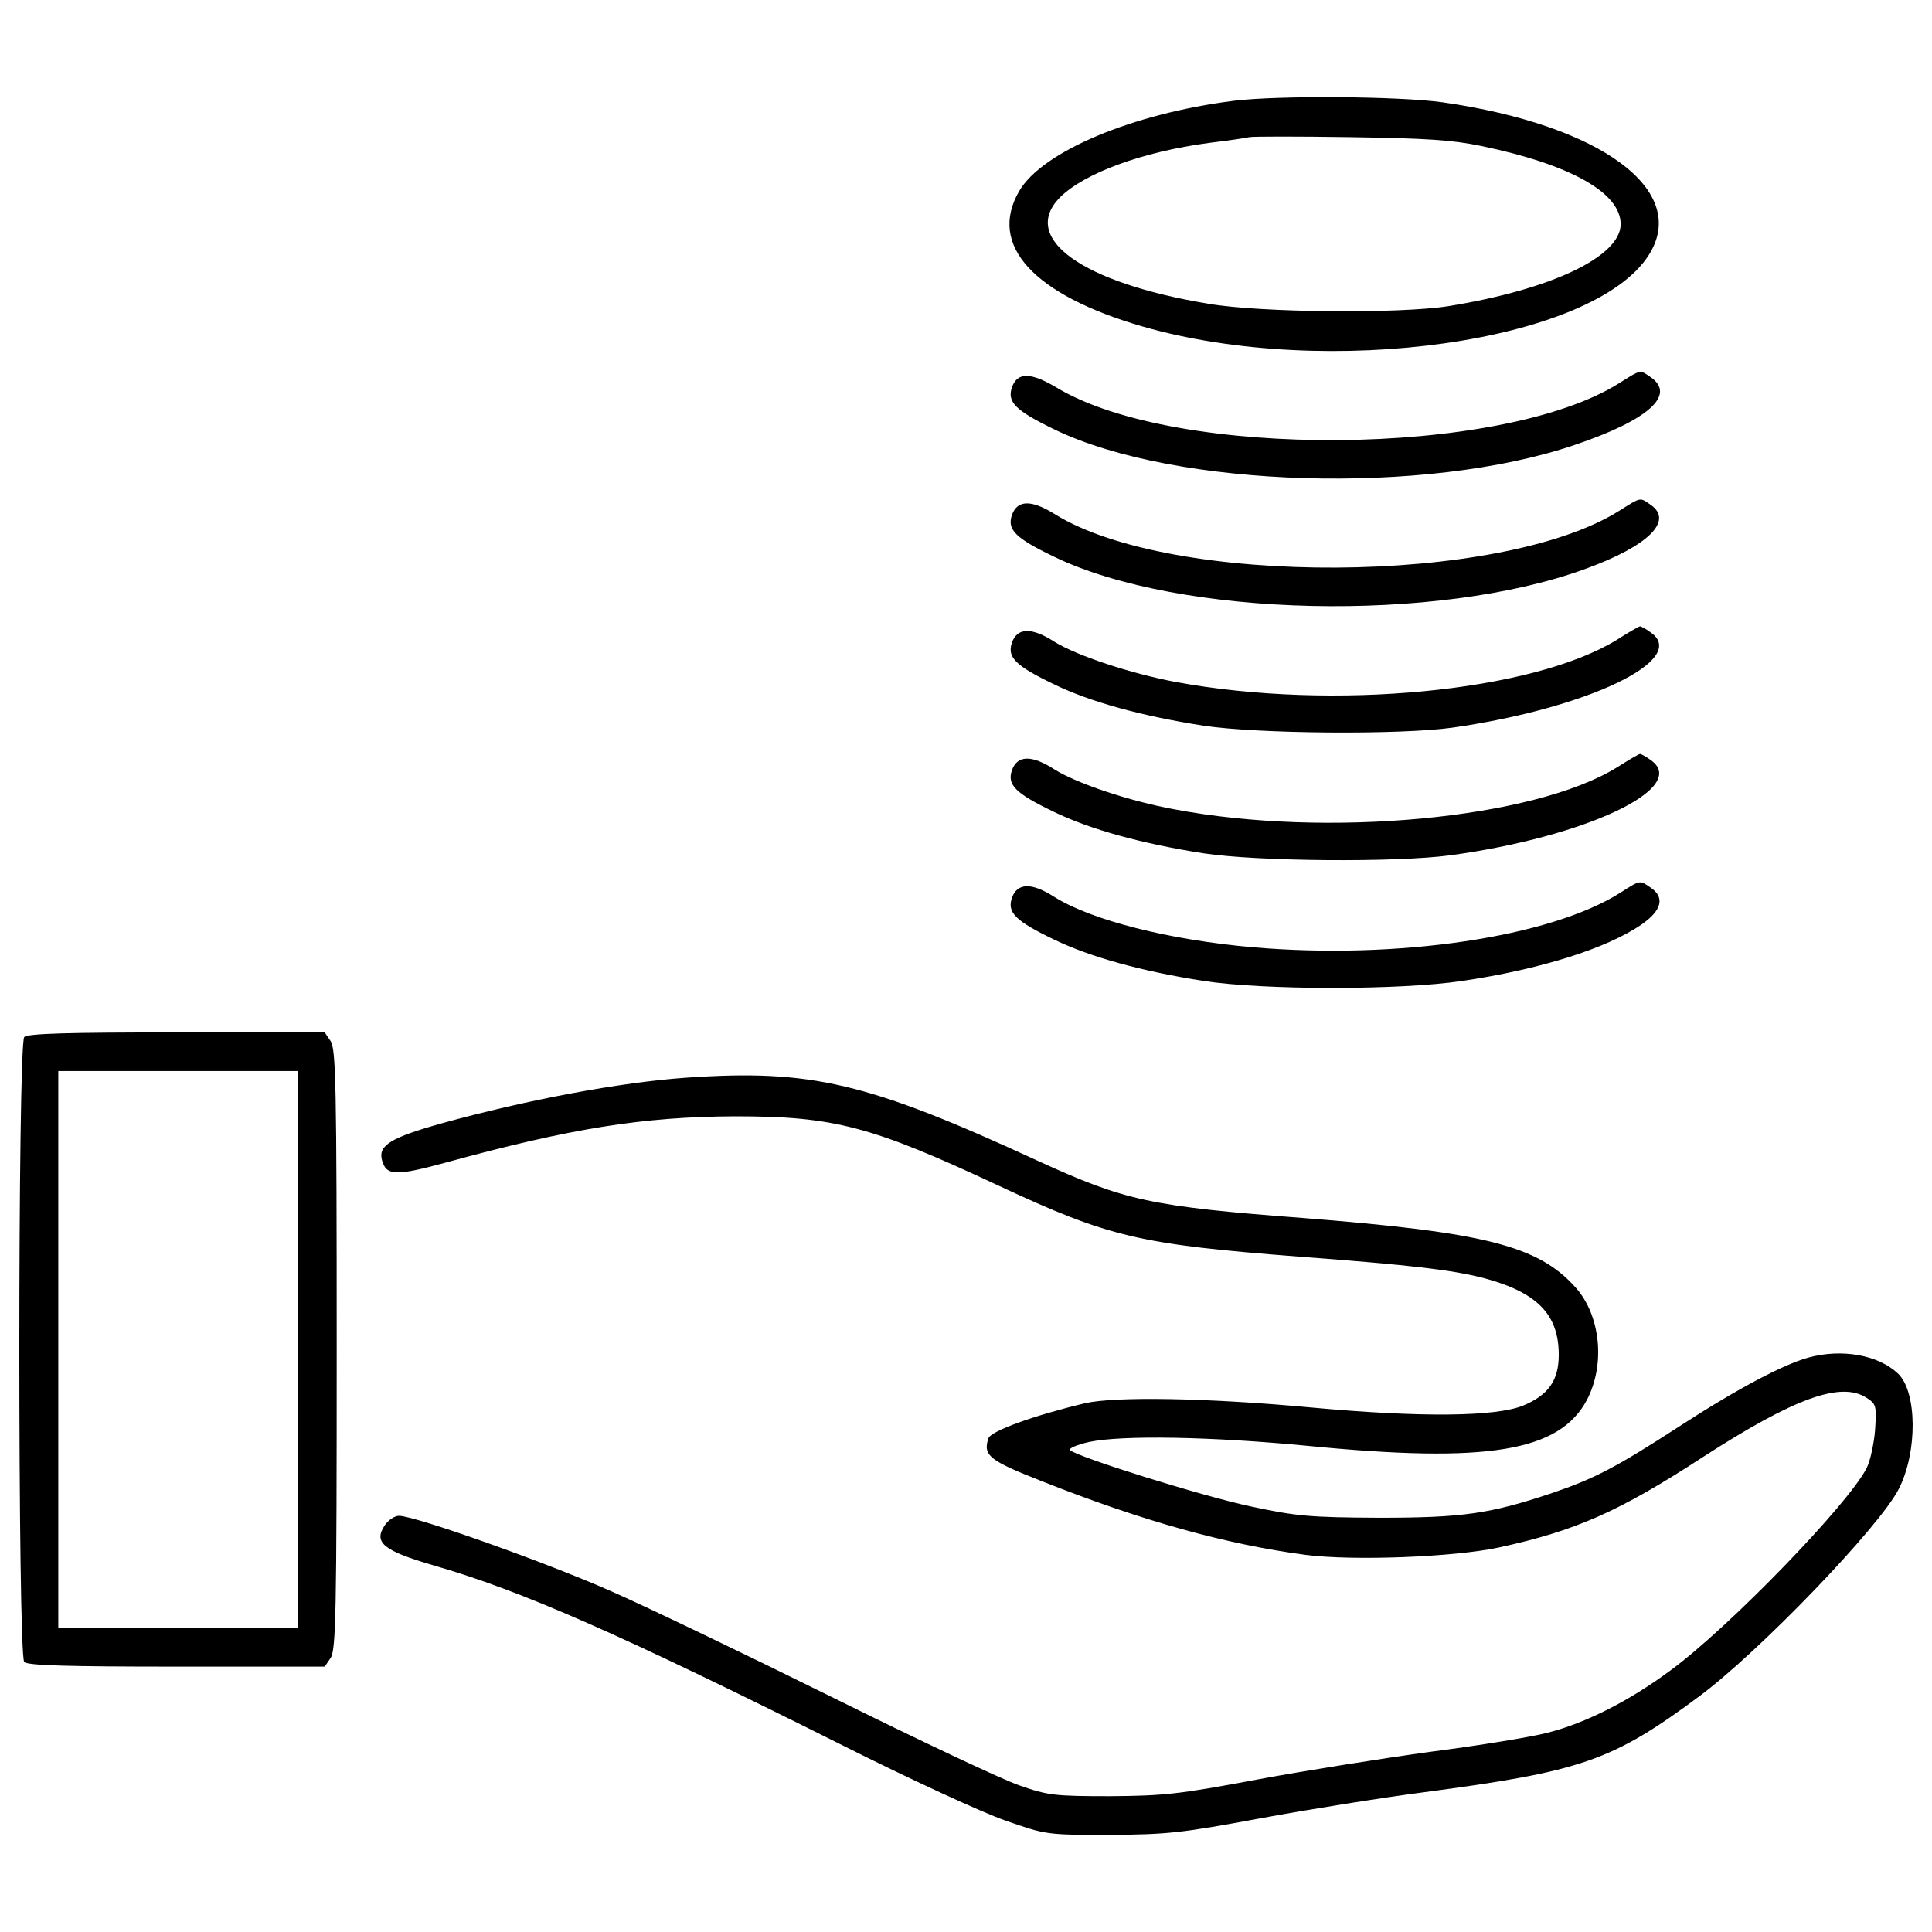
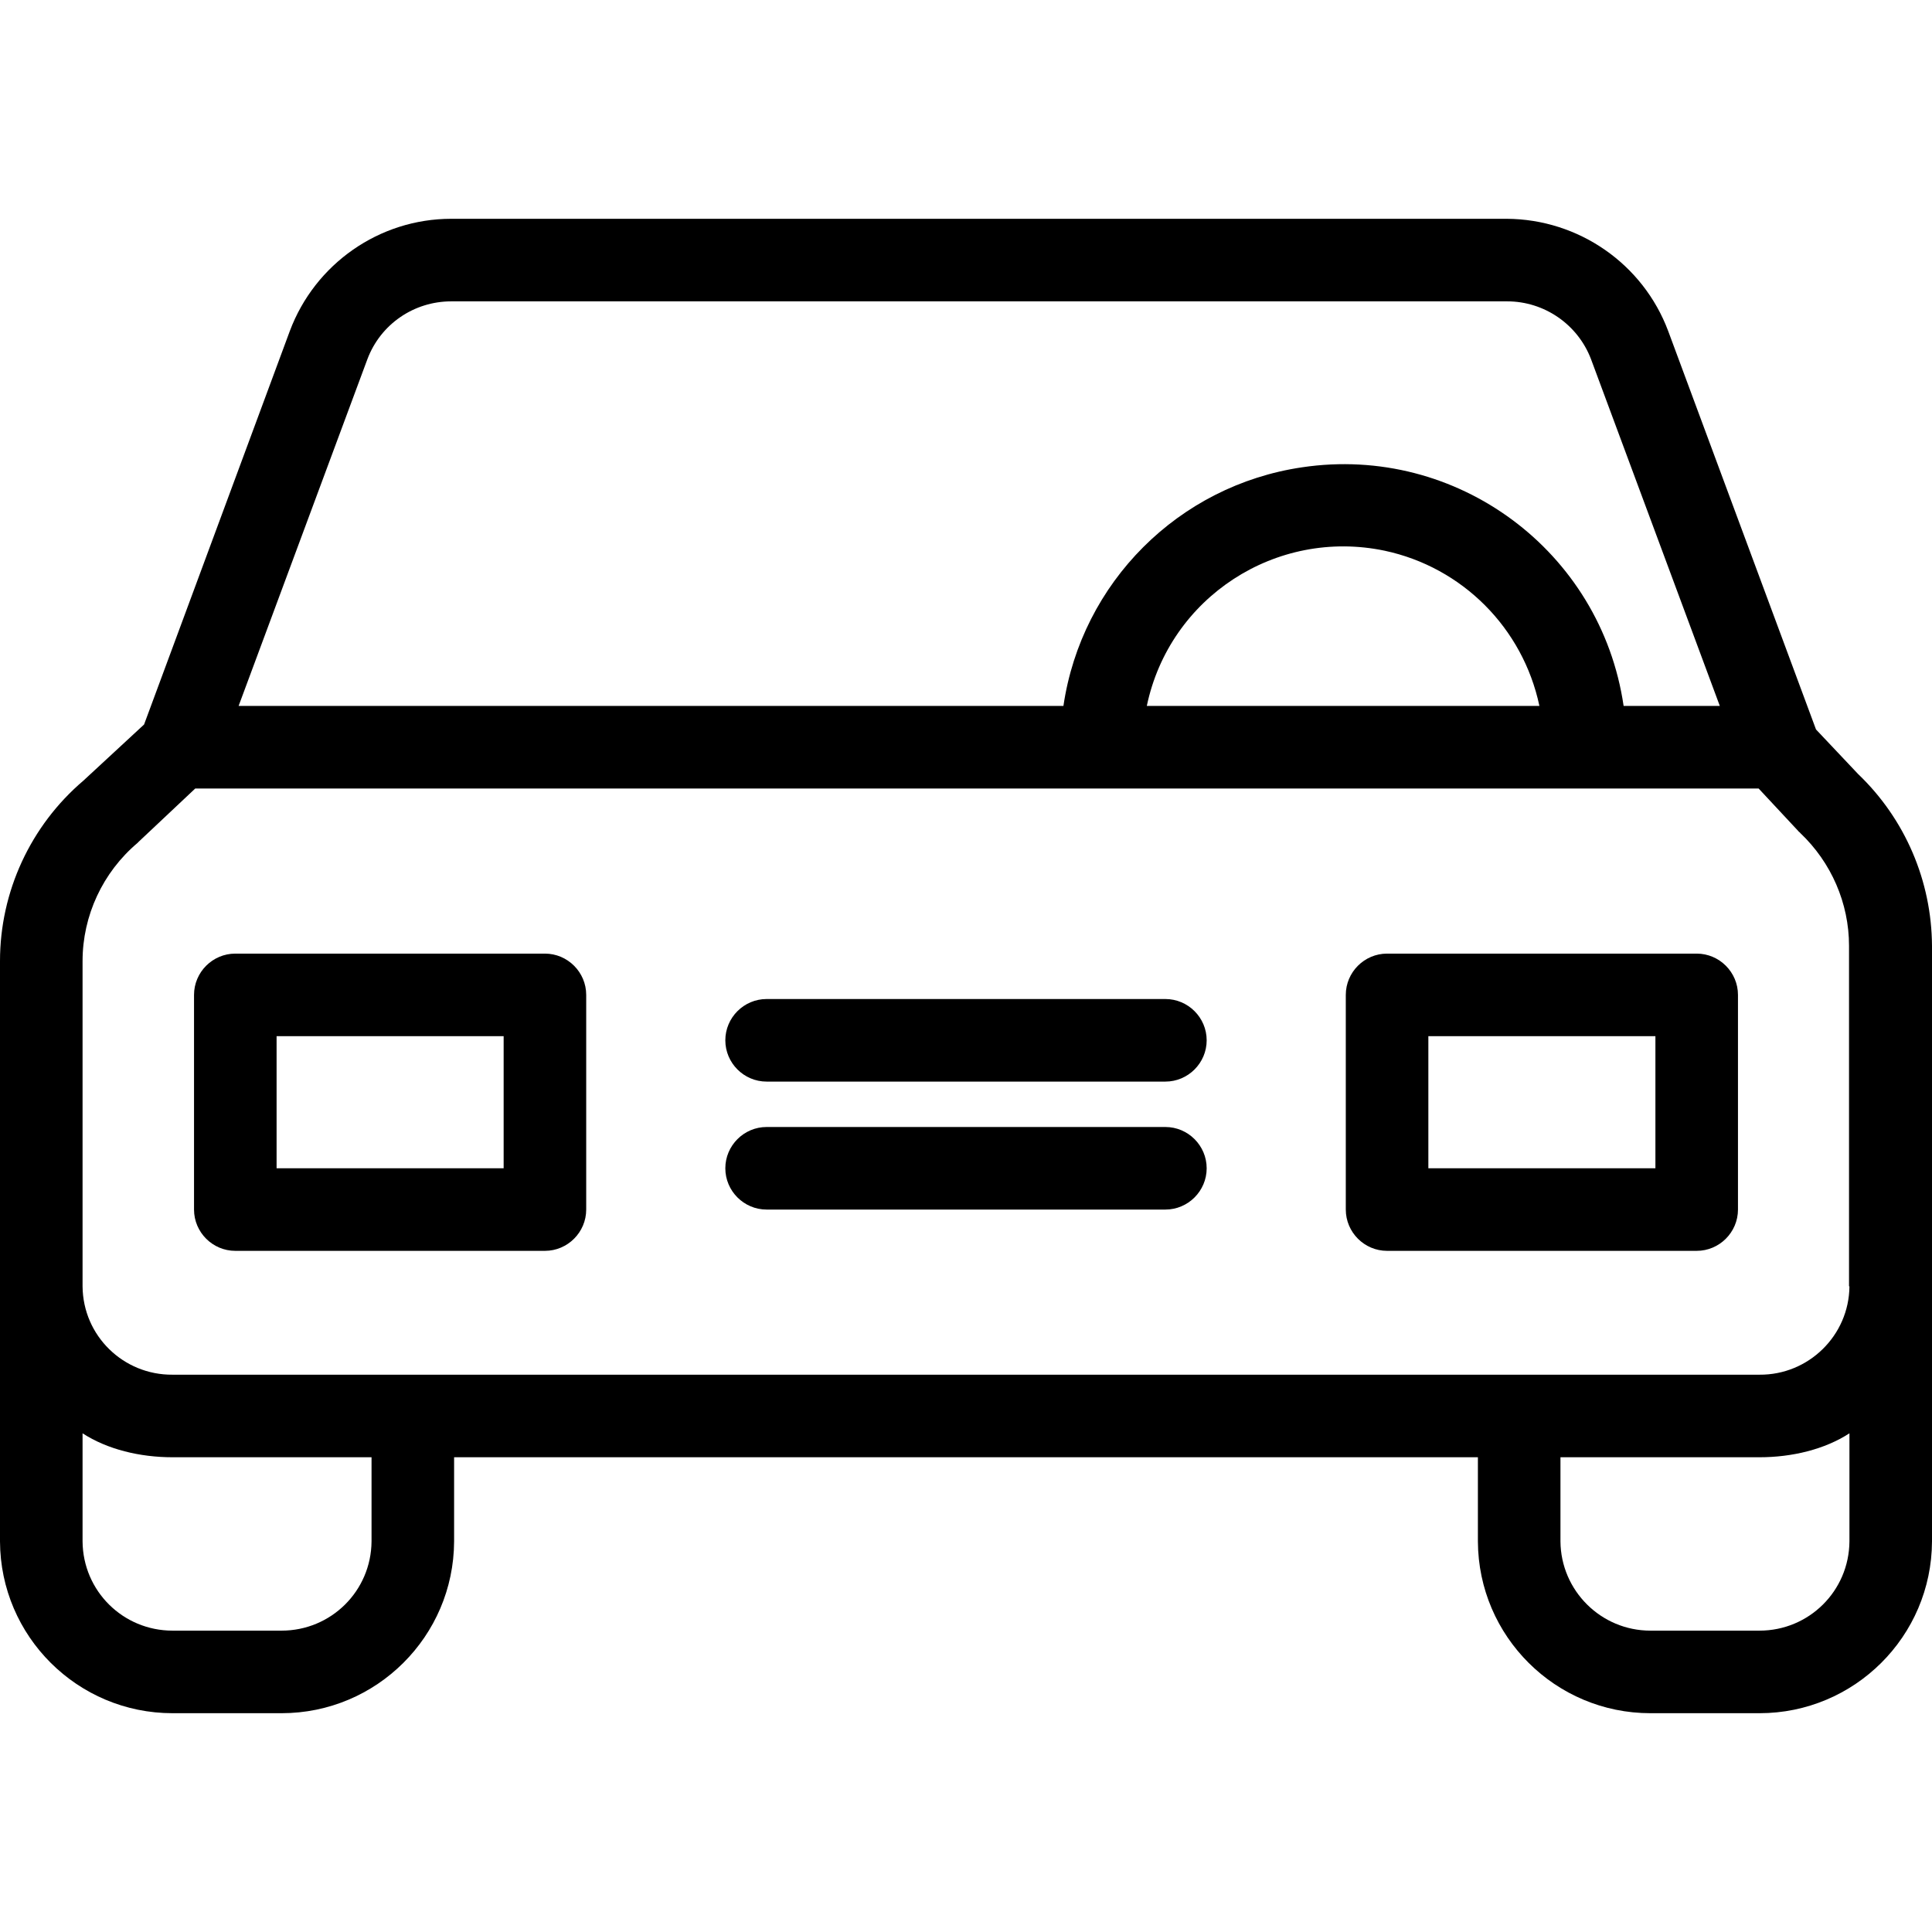
- <svg xmlns="http://www.w3.org/2000/svg" version="1.1" x="0px" y="0px" viewBox="0 0 1000 1000" enable-background="new 0 0 1000 1000" xml:space="preserve">
+ <svg xmlns="http://www.w3.org/2000/svg" version="1.1" id="Capa_1" x="0px" y="0px" viewBox="0 0 468 468" style="enable-background:new 0 0 468 468;" xml:space="preserve">
  <g>
-     <g transform="translate(0,511) scale(0.1,-0.1)">
-       <path d="M6386.8,4588.4c-524.5-66-990.8-262.2-1110.9-466.4c-164.1-280.2,72.1-538.4,640.5-702.6c954.8-274.2,2327.9-80.1,2616.2,368.3c216.2,334.3-242.2,674.6-1064.9,792.7C7239.5,4612.4,6611,4616.4,6386.8,4588.4z M7667.9,4354.2c462.4-96.1,720.6-242.2,720.6-404.3c0-168.1-358.3-338.3-890.8-424.4c-250.2-40-972.8-34-1241,12c-656.5,108.1-980.8,340.3-768.7,552.5c126.1,124.1,424.4,234.2,768.7,280.2c100.1,12,194.2,26,210.2,30c16,4,250.2,4,520.4,0C7377.6,4394.2,7515.7,4386.2,7667.9,4354.2z" />
-       <path d="M8378.4,3125.2c-606.5-380.3-2289.9-394.3-2908.4-22c-134.1,80.1-204.2,82.1-232.2,2c-26-76.1,18-120.1,220.2-218.2c624.5-302.3,1921.6-342.3,2692.3-80.1c380.3,128.1,526.5,258.2,394.3,350.3C8486.5,3197.2,8496.6,3199.2,8378.4,3125.2z" />
-       <path d="M8378.4,2464.6c-610.5-382.3-2313.9-392.3-2918.4-16c-122.1,76.1-194.2,74.1-222.2-4c-26-76.1,18-120.1,218.2-216.2c650.5-314.3,1983.7-344.3,2752.3-62.1c324.3,118.1,454.4,248.2,336.3,330.3C8486.5,2536.7,8496.6,2538.7,8378.4,2464.6z" />
-       <path d="M8368.4,1798.1c-436.4-268.2-1467.2-368.3-2281.9-218.2c-234.2,44-512.4,136.1-628.5,208.2c-118.1,76.1-192.2,74.1-220.2-4c-26-76.1,18-120.1,218.2-216.2c184.2-90.1,452.4-164.1,774.7-214.2c278.2-42,1014.9-48,1287.1-10c700.6,100.1,1227,352.3,1026.9,492.4c-24,18-50,32-56,32C8482.5,1868.1,8428.5,1836.1,8368.4,1798.1z" />
-       <path d="M8368.4,1137.5c-430.4-266.2-1501.3-366.3-2291.9-216.2c-230.2,42-504.4,134.1-618.5,206.2c-118.1,76.1-192.2,74.1-220.2-4c-26-76.1,18-120.1,218.2-216.2c186.2-90.1,452.4-164.1,774.7-214.2c278.2-42,992.8-48,1277.1-10c704.6,96.1,1239.1,350.3,1036.9,492.4c-24,18-50,32-56,32C8482.5,1207.6,8428.5,1175.5,8368.4,1137.5z" />
-       <path d="M8386.5,489c-364.3-230.2-1151-346.3-1899.6-282.2c-436.4,38-836.7,140.1-1028.9,260.2c-118.1,76.1-192.2,74.1-220.2-4c-26-76.1,18-120.1,218.2-216.2c186.2-90.1,452.4-164.1,774.7-214.2c312.3-48,1016.9-48,1337.1,0c404.3,60,748.6,168.1,928.8,292.2c104.1,72.1,122.1,140.1,48,190.2C8486.5,555,8492.5,557,8386.5,489z" />
-       <path d="M125.5-257.7c-34-34-34-3200.7,0-3234.7c18-18,220.2-24,788.6-24h766.6l30,44c28,40,32,224.2,32,1597.3s-4,1557.3-32,1597.3l-30,44H914.2C345.7-233.7,143.5-239.6,125.5-257.7z M1542.7-1875v-1441.2H922.2H301.7V-1875v1441.2h620.5h620.5V-1875z" />
-       <path d="M3554.4-467.9c-344.3-24-824.7-114.1-1267.1-236.2c-264.2-74.1-330.3-114.1-310.3-190.2c22-82.1,70.1-84.1,334.3-12C2953.9-730.1,3330.2-670,3804.6-668c512.4,0,704.6-50,1367.1-360.3c570.5-266.2,726.6-302.2,1555.3-366.3c586.5-44,784.7-68.1,950.8-110.1c278.2-74.1,390.3-188.2,390.3-398.3c0-132.1-54-208.2-184.2-262.2c-142.1-58.1-528.4-62.1-1096.9-10c-536.4,50-1014.9,58-1171,22c-268.2-64.1-488.4-144.1-500.4-182.1c-28-88.1,4-114.1,274.2-220.2c524.4-208.2,958.8-328.3,1367.1-382.3c246.2-32,766.7-12,1000.8,38c396.3,86.1,620.5,184.2,1056.9,468.4c474.4,306.3,714.6,392.3,846.7,306.3c50-32,52.1-40,44-168.2c-6-72.1-26-162.1-44-196.2c-96.1-188.2-710.6-822.7-1012.8-1044.9c-212.2-158.1-440.4-274.2-638.5-324.3c-84.1-22-354.3-66.1-602.5-98.1c-248.2-34-652.5-98.1-900.8-144.1c-404.3-76.1-482.4-84.1-760.6-86.1c-288.2,0-322.3,4-470.4,56c-88.1,30-520.4,234.2-960.8,452.4c-440.4,218.2-956.8,466.4-1147,550.5c-338.3,150.1-1018.9,392.3-1102.9,392.3c-22,0-56-22-74.1-50c-58-88.1-8-130.1,252.2-206.2c458.4-132.1,962.8-354.3,2119.8-932.8c346.3-174.1,724.6-348.3,840.7-388.3c212.2-74.1,212.2-74.1,542.5-74.1c300.3,2,370.3,10,780.7,86.1c248.2,46,626.5,106.1,840.7,134.1c818.7,108.1,976.8,162.1,1427.2,496.4c308.3,228.2,932.8,876.7,1032.9,1072.9c98.1,190.2,96.1,504.4-4,598.5c-102.1,96.1-290.2,130.1-464.4,82.1c-130.1-36-368.3-162.1-664.6-354.3c-330.3-214.2-442.4-272.2-660.6-346.3c-322.3-108.1-462.4-128.1-896.7-128.1c-358.3,2-426.3,8-660.6,58c-248.2,52.1-900.8,256.2-938.8,292.3c-8,8,36,28,100.1,42c170.1,36,628.5,28,1129-20c934.8-92.1,1305.1-30,1447.2,238.2c96.1,184.2,70.1,438.4-60,582.5c-194.2,216.2-470.4,284.2-1407.2,358.3c-792.7,60-924.8,90.1-1371.2,294.2C4491.2-491.9,4198.9-423.8,3554.4-467.9z" />
+     <g>
+       <path d="M450.1,187.5l-10.2-10.8l-35.8-96.5C398,63.9,382.4,53.1,365,53H109.3c-17.4,0-33,10.9-39.1,27.2l-35.3,95.3l-14.7,13.6 C7.4,200,0,216,0,232.8v140.6c0.1,23,18.8,41.6,41.8,41.6h26.4c23,0,41.7-18.6,41.8-41.6V353h248v20.4c0.1,23,18.8,41.6,41.8,41.6 h26.4c23,0,41.7-18.6,41.8-41.6V229.1C467.9,213.4,461.5,198.4,450.1,187.5z M89,87c3.2-8.5,11.3-14,20.3-14h255.8 c9,0,17.1,5.6,20.3,14l31.2,84h-23.3c-5.5-37.5-40.4-63.4-77.9-57.8c-29.9,4.4-53.4,27.9-57.8,57.8H57.8L89,87z M372.9,171h-95.1 c5.5-26.3,31.3-43.1,57.6-37.6C354.2,137.4,368.9,152.1,372.9,171z M90,373.4c-0.1,12-9.8,21.6-21.8,21.6H41.8 c-12,0-21.7-9.6-21.8-21.6v-26.2c6,3.9,13.9,5.8,21.8,5.8H90V373.4z M448,373.4c-0.1,12-9.8,21.6-21.8,21.6h-26.4 c-12,0-21.7-9.7-21.8-21.6V353h48.2c7.9,0,15.8-1.9,21.8-5.8V373.4z M426.2,333H41.8c-11.9,0.1-21.7-9.4-21.8-21.4v-78.8 c0-11,4.9-21.5,13.3-28.6c0.1-0.1,0.3-0.3,0.4-0.4L47.3,191H426l9.6,10.3c0.1,0.2,0.4,0.3,0.5,0.5c7.5,7.1,11.8,17,11.8,27.3v82.5 h0.1C447.9,323.5,438.1,333.1,426.2,333z" />
+     </g>
+   </g>
+   <g>
+     <g>
+       <path d="M132,231H57c-5.5,0-10,4.5-10,10v52c0,5.5,4.5,10,10,10h75c5.5,0,10-4.5,10-10v-52C142,235.5,137.5,231,132,231z M122,283 H67v-32h55V283z" />
+     </g>
+   </g>
+   <g>
+     <g>
+       <path d="M411,231h-75c-5.5,0-10,4.5-10,10v52c0,5.5,4.5,10,10,10h75c5.5,0,10-4.5,10-10v-52C421,235.5,416.5,231,411,231z M401,283h-55v-32h55V283z" />
+     </g>
+   </g>
+   <g>
+     <g>
+       <path d="M282.3,273h-96.6c-5.5,0-10,4.5-10,10s4.5,10,10,10h96.6c5.5,0,10-4.5,10-10S287.8,273,282.3,273z" />
+     </g>
+   </g>
+   <g>
+     <g>
+       <path d="M282.3,242h-96.6c-5.5,0-10,4.5-10,10s4.5,10,10,10h96.6c5.5,0,10-4.5,10-10S287.8,242,282.3,242z" />
    </g>
  </g>
</svg>
